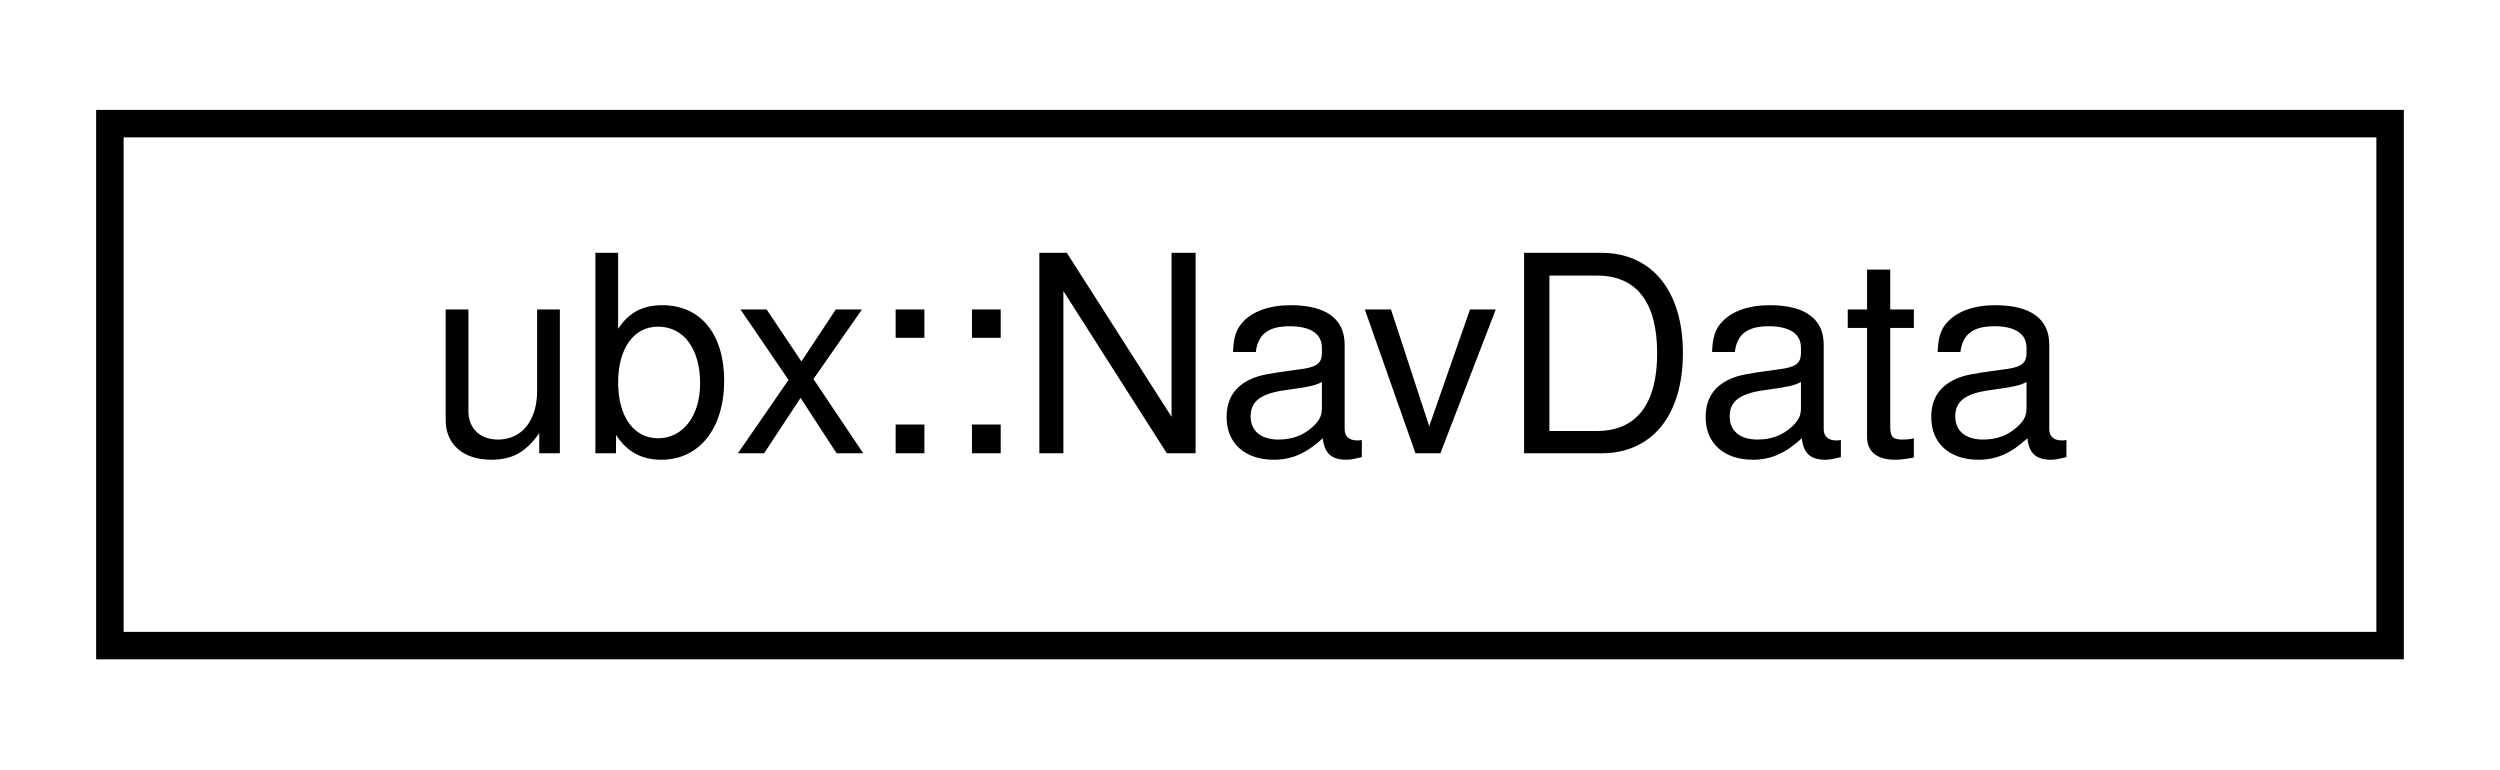
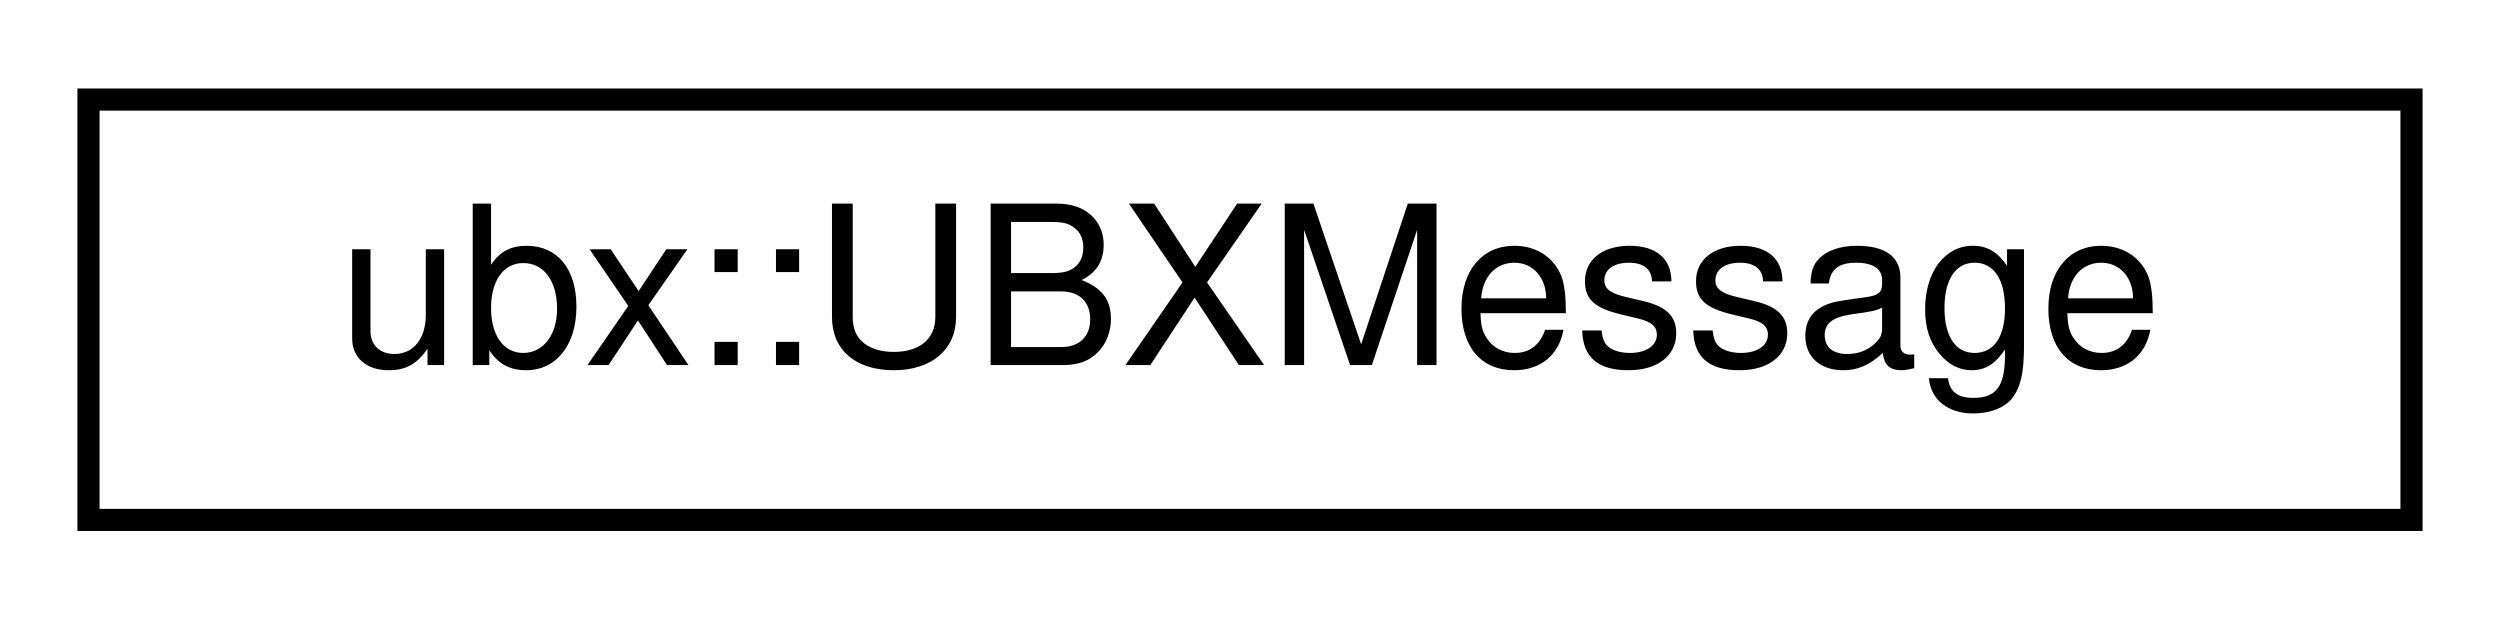
- <svg xmlns="http://www.w3.org/2000/svg" xmlns:xlink="http://www.w3.org/1999/xlink" width="91pt" height="28pt" viewBox="0.00 0.00 91.00 28.00">
+ <svg xmlns="http://www.w3.org/2000/svg" xmlns:xlink="http://www.w3.org/1999/xlink" width="113pt" height="28pt" viewBox="0.00 0.00 113.00 28.00">
  <g id="graph0" class="graph" transform="scale(1 1) rotate(0) translate(4 24)">
    <g id="node1" class="node">
      <g id="a_node1">
-         <a xlink:href="namespaceubx.html#structubx_1_1NavData" target="_top" xlink:title=" ">
-           <polygon fill="none" stroke="black" points="0,-0.5 0,-19.5 83,-19.5 83,-0.5 0,-0.5" />
-           <text text-anchor="middle" x="41.5" y="-7.5" font-family="Helvetica,sans-Serif" font-size="10.00">ubx::NavData</text>
+         <a xlink:href="structubx_1_1UBXMessage.html" target="_top" xlink:title=" ">
+           <polygon fill="none" stroke="black" points="0,-0.5 0,-19.5 105,-19.5 105,-0.5 0,-0.5" />
+           <text text-anchor="middle" x="52.5" y="-7.5" font-family="Helvetica,sans-Serif" font-size="10.00">ubx::UBXMessage</text>
        </a>
      </g>
    </g>
  </g>
</svg>
